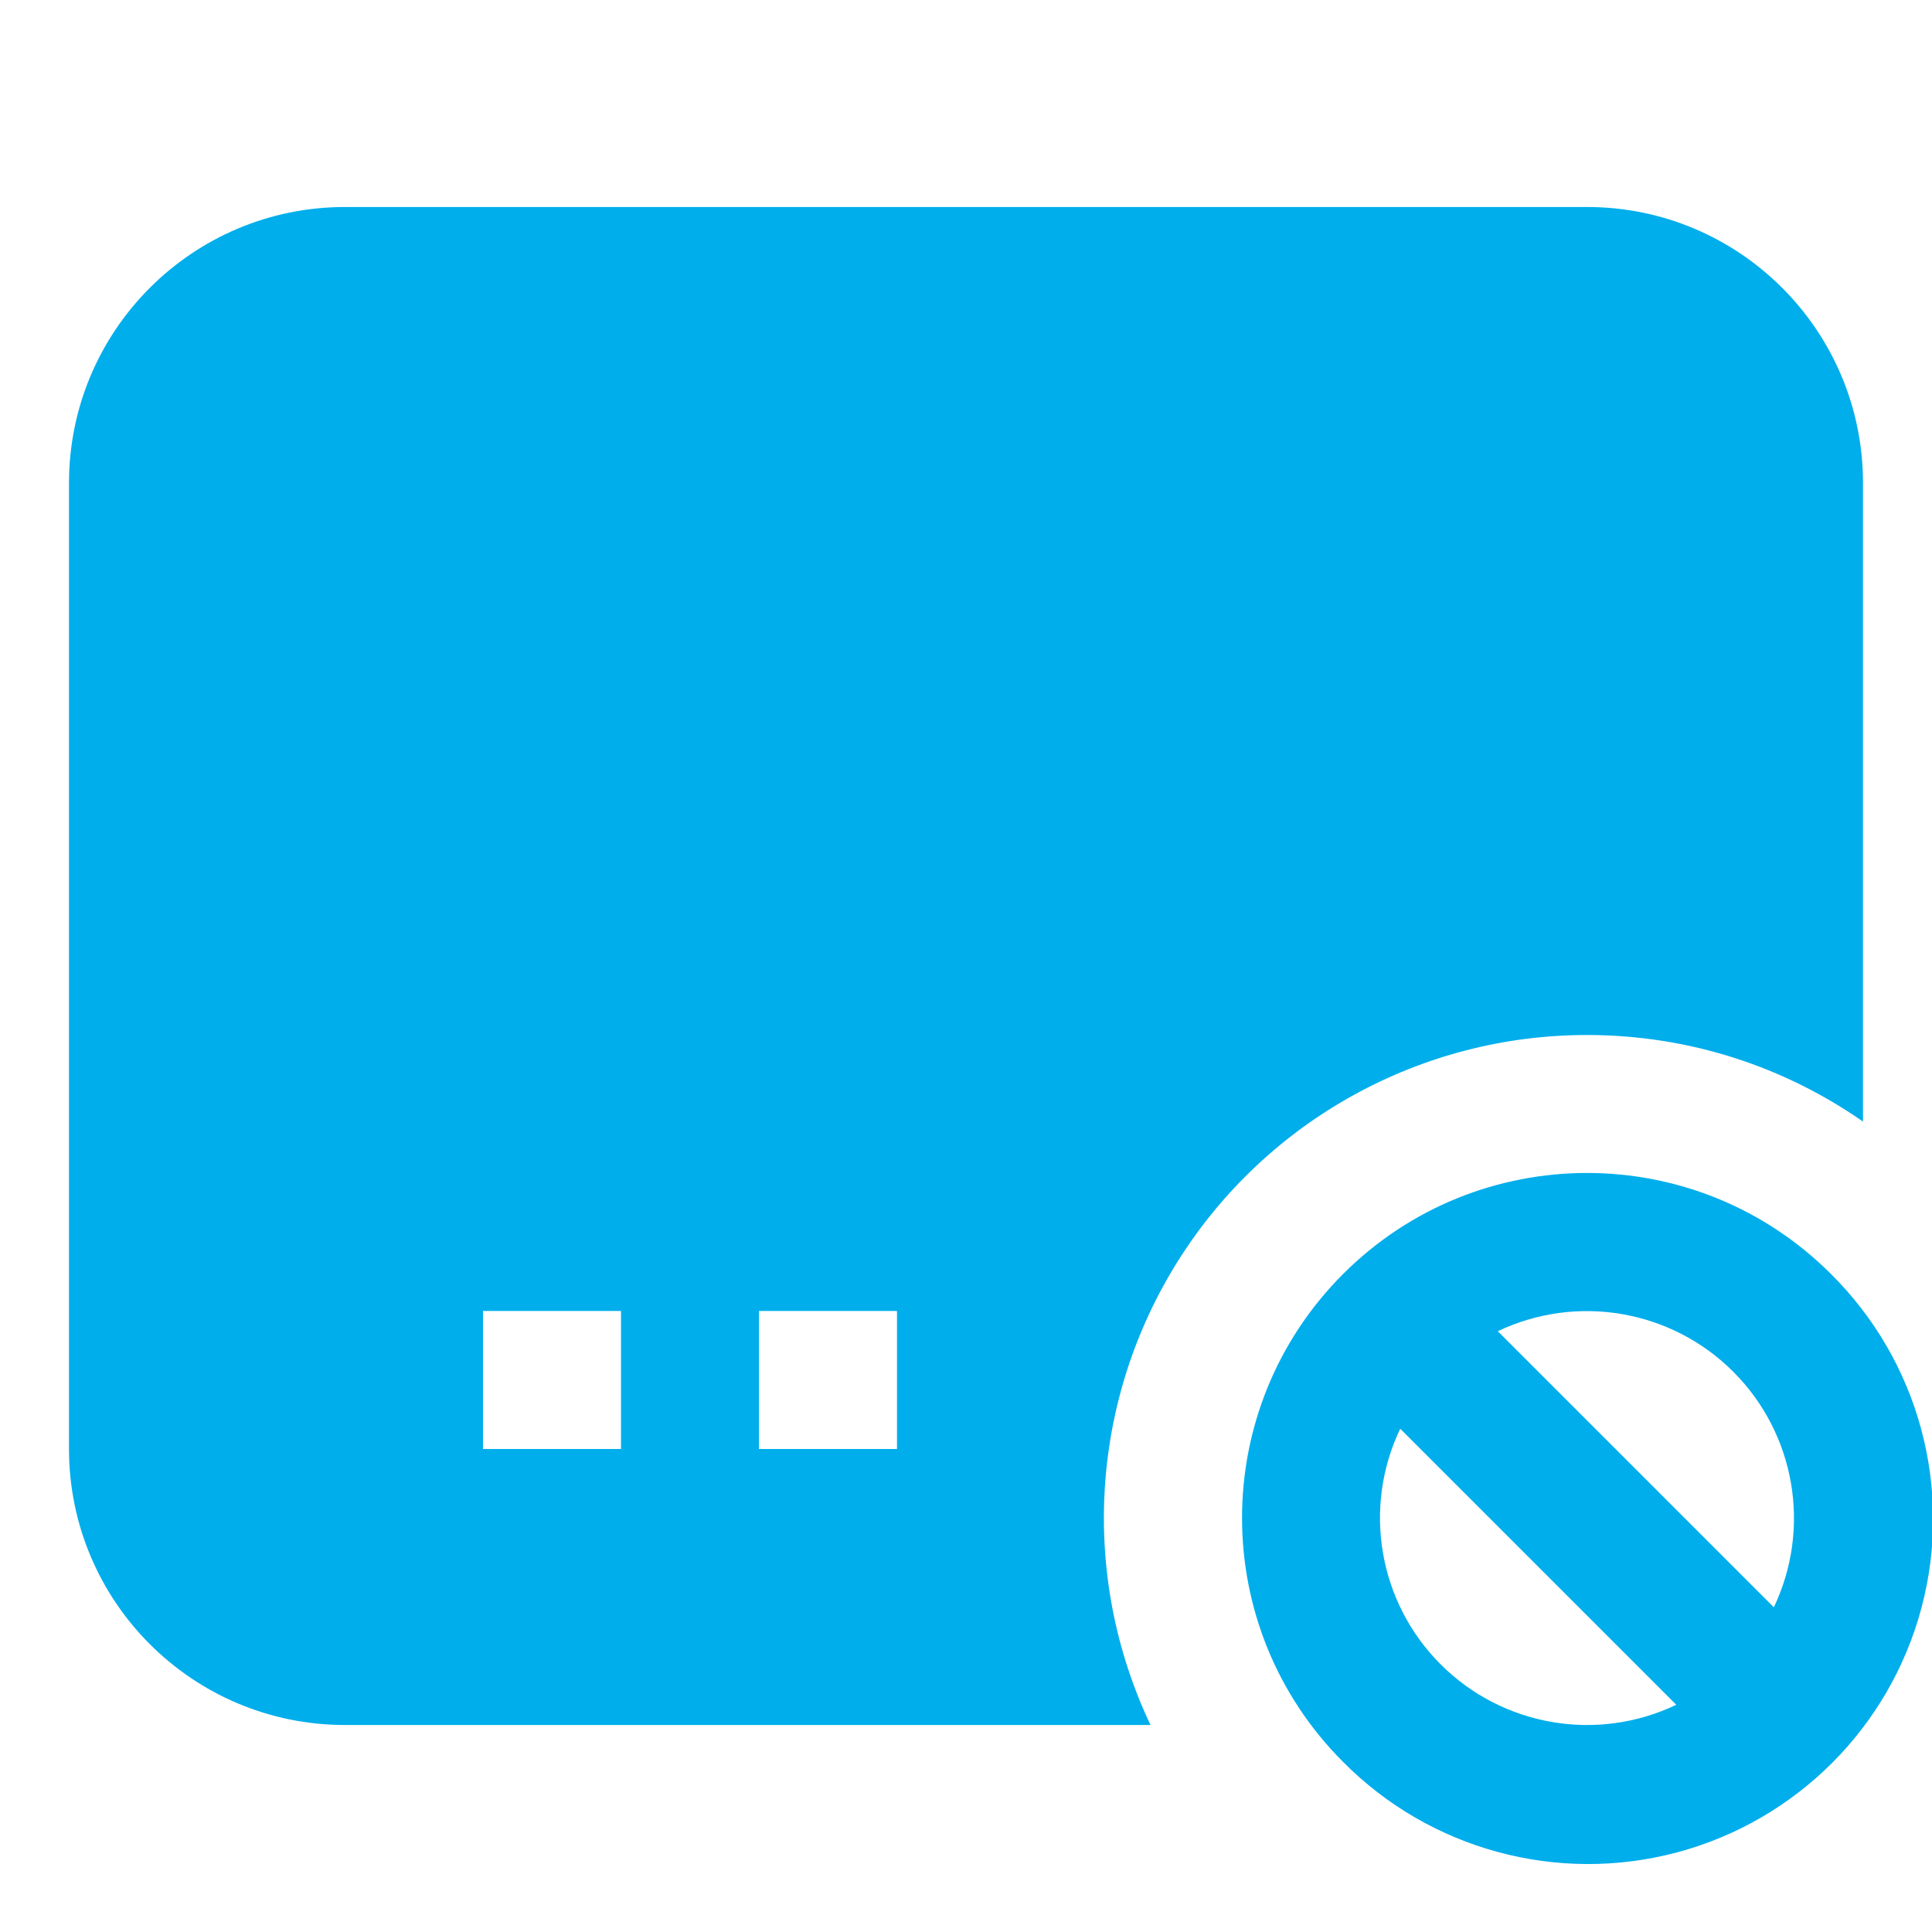
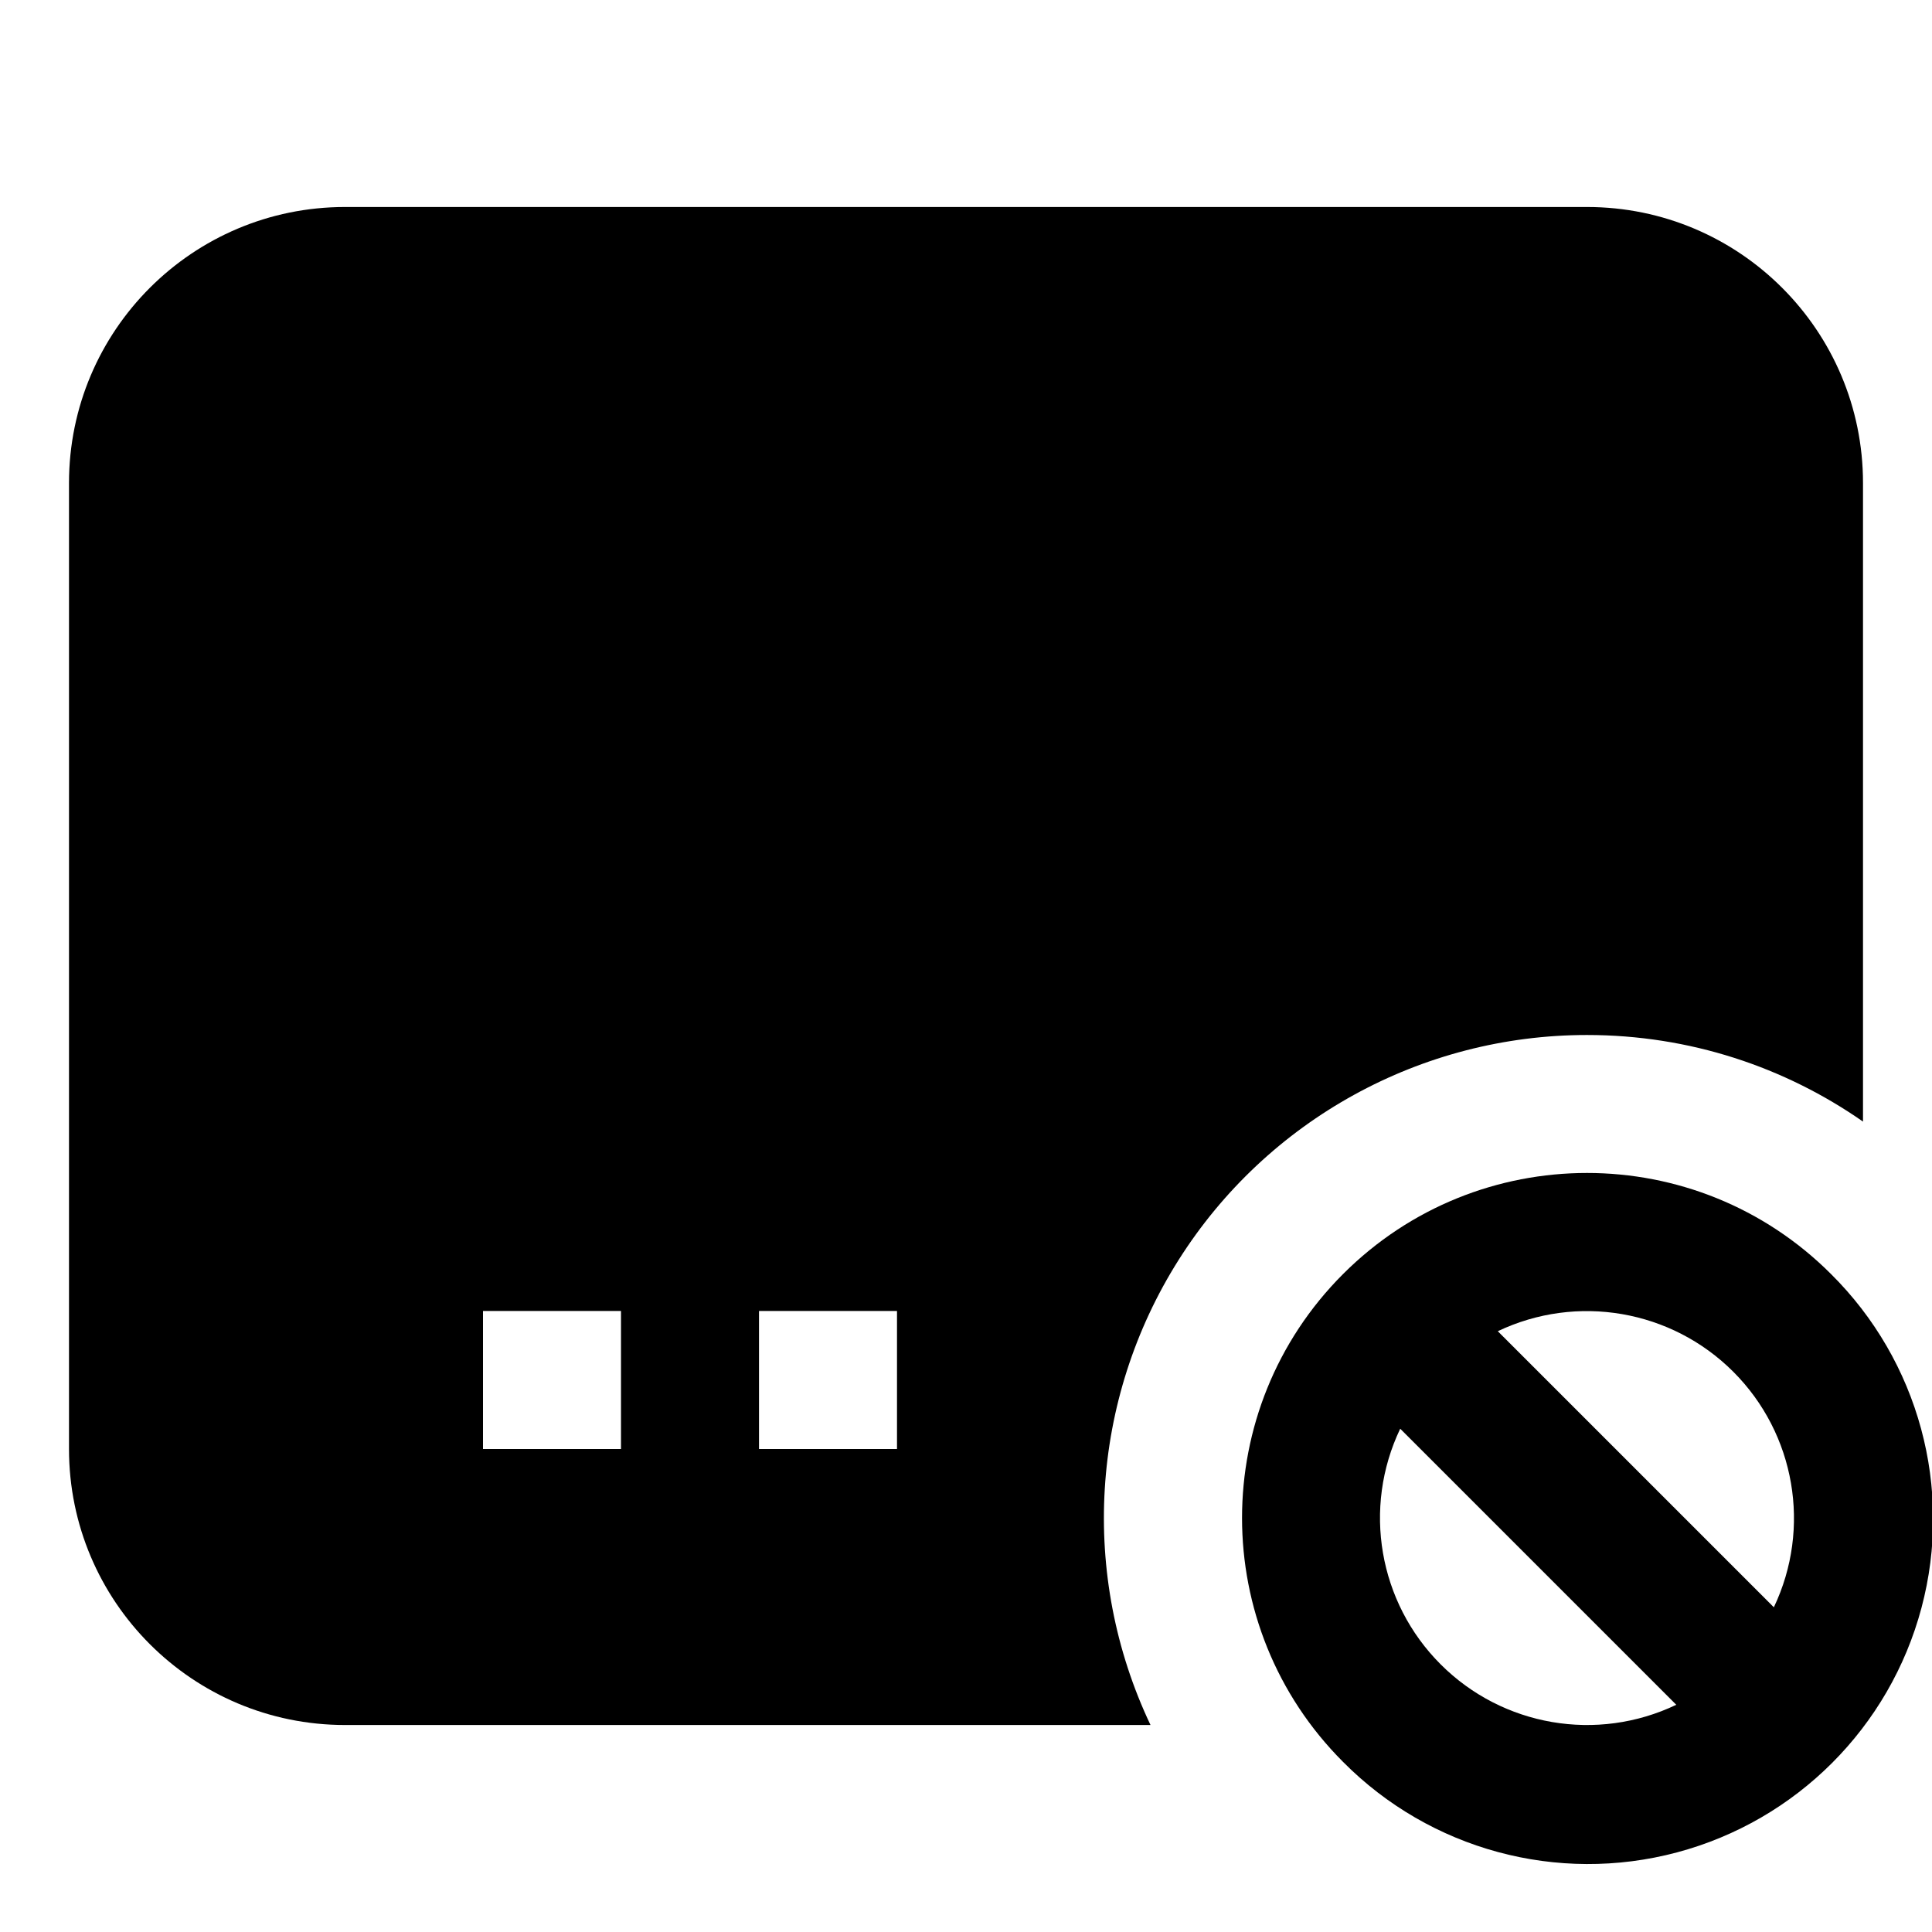
<svg xmlns="http://www.w3.org/2000/svg" class="apd-icon apd-mode-2-off" xml:space="preserve" data-pointer="none" style="enable-background:new 0 0 28 28" viewBox="0 0 28 28" width="28" height="28">
-   <path d="M23 15c1.487 0 2.866.464 4 1.255V7a4 4 0 0 0-4-4H5a4 4 0 0 0-4 4v14a4 4 0 0 0 4 4h11.674A7 7 0 0 1 23 15zM9 21H7v-2h2v2zm4 0h-2v-2h2v2z" fill="#00AEEC" />
-   <path d="M26.536 18.464a5 5 0 0 0-7.071 0 5 5 0 0 0 0 7.071 5 5 0 1 0 7.071-7.071zm-5.657 5.657a3 3 0 0 1-.586-3.415l4.001 4.001a3 3 0 0 1-3.415-.586zm4.829-.827-4.001-4.001a3.002 3.002 0 0 1 4.001 4.001z" fill="#00AEEC" />
+   <path d="M23 15c1.487 0 2.866.464 4 1.255V7a4 4 0 0 0-4-4H5a4 4 0 0 0-4 4v14a4 4 0 0 0 4 4h11.674A7 7 0 0 1 23 15zM9 21H7v-2h2v2zm4 0h-2v-2h2v2z" fill="currentColor" />
+   <path d="M26.536 18.464a5 5 0 0 0-7.071 0 5 5 0 0 0 0 7.071 5 5 0 1 0 7.071-7.071zm-5.657 5.657a3 3 0 0 1-.586-3.415l4.001 4.001a3 3 0 0 1-3.415-.586zm4.829-.827-4.001-4.001a3.002 3.002 0 0 1 4.001 4.001z" fill="currentColor" />
</svg>
